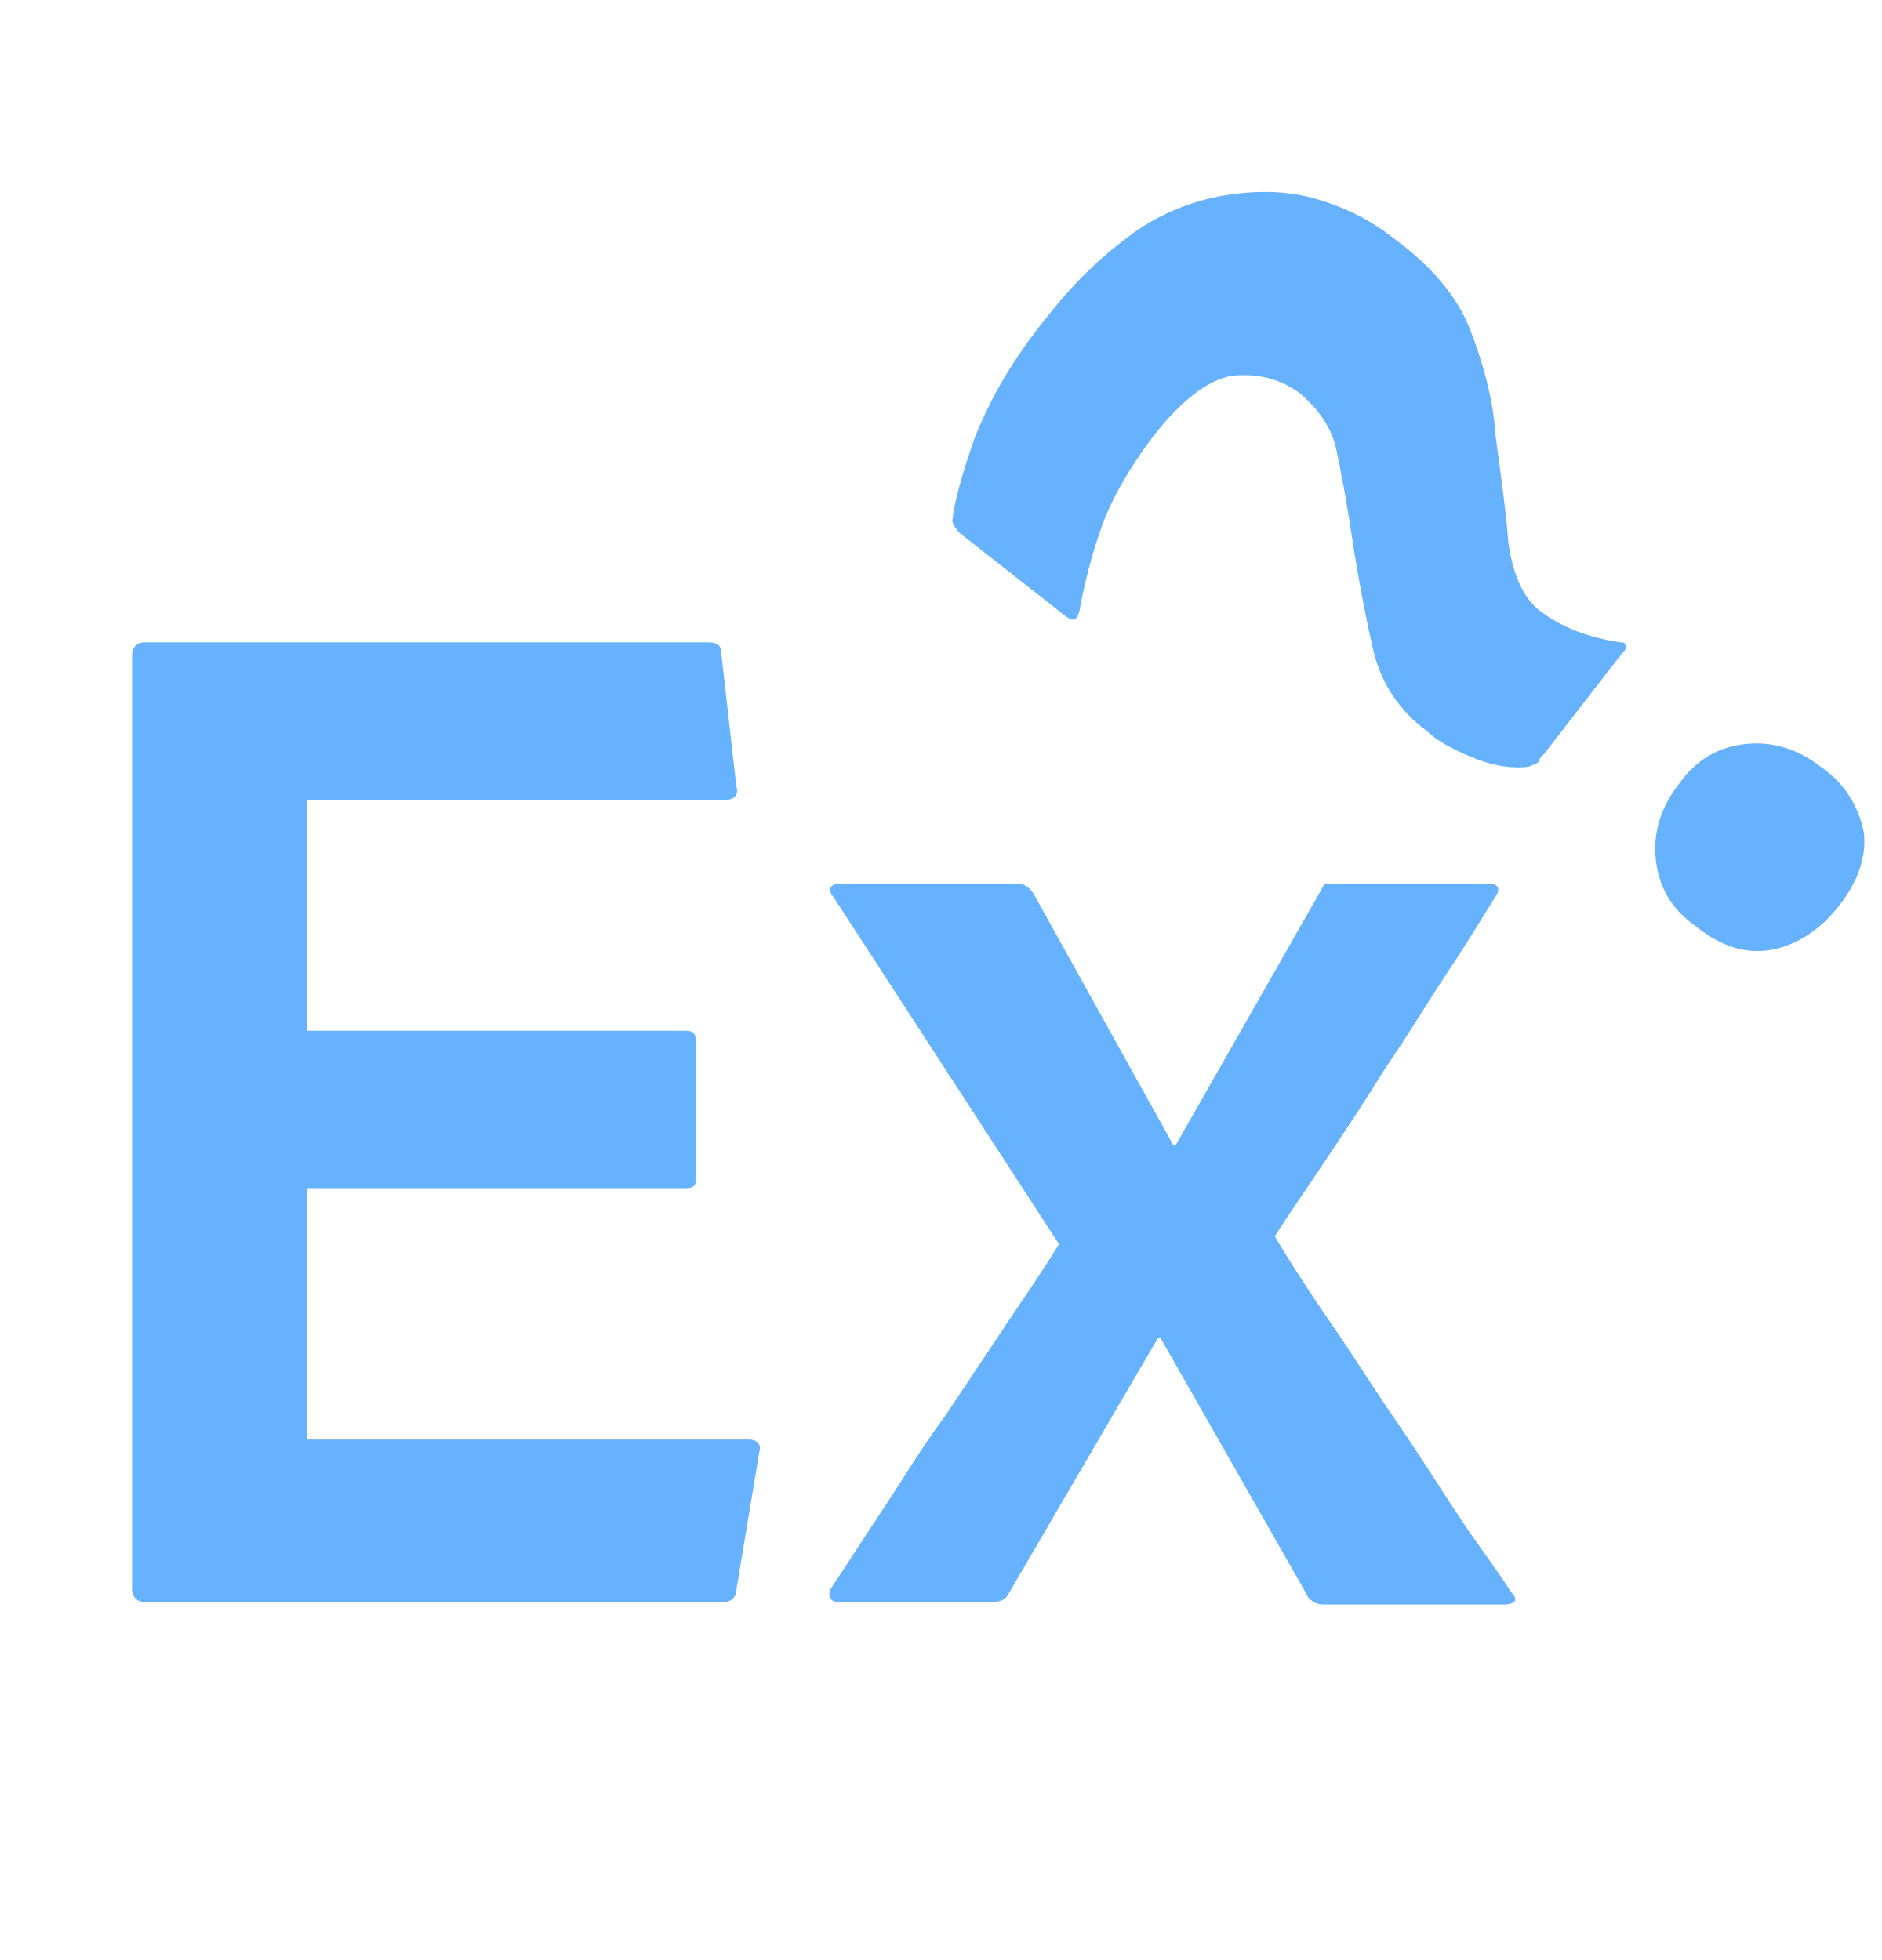
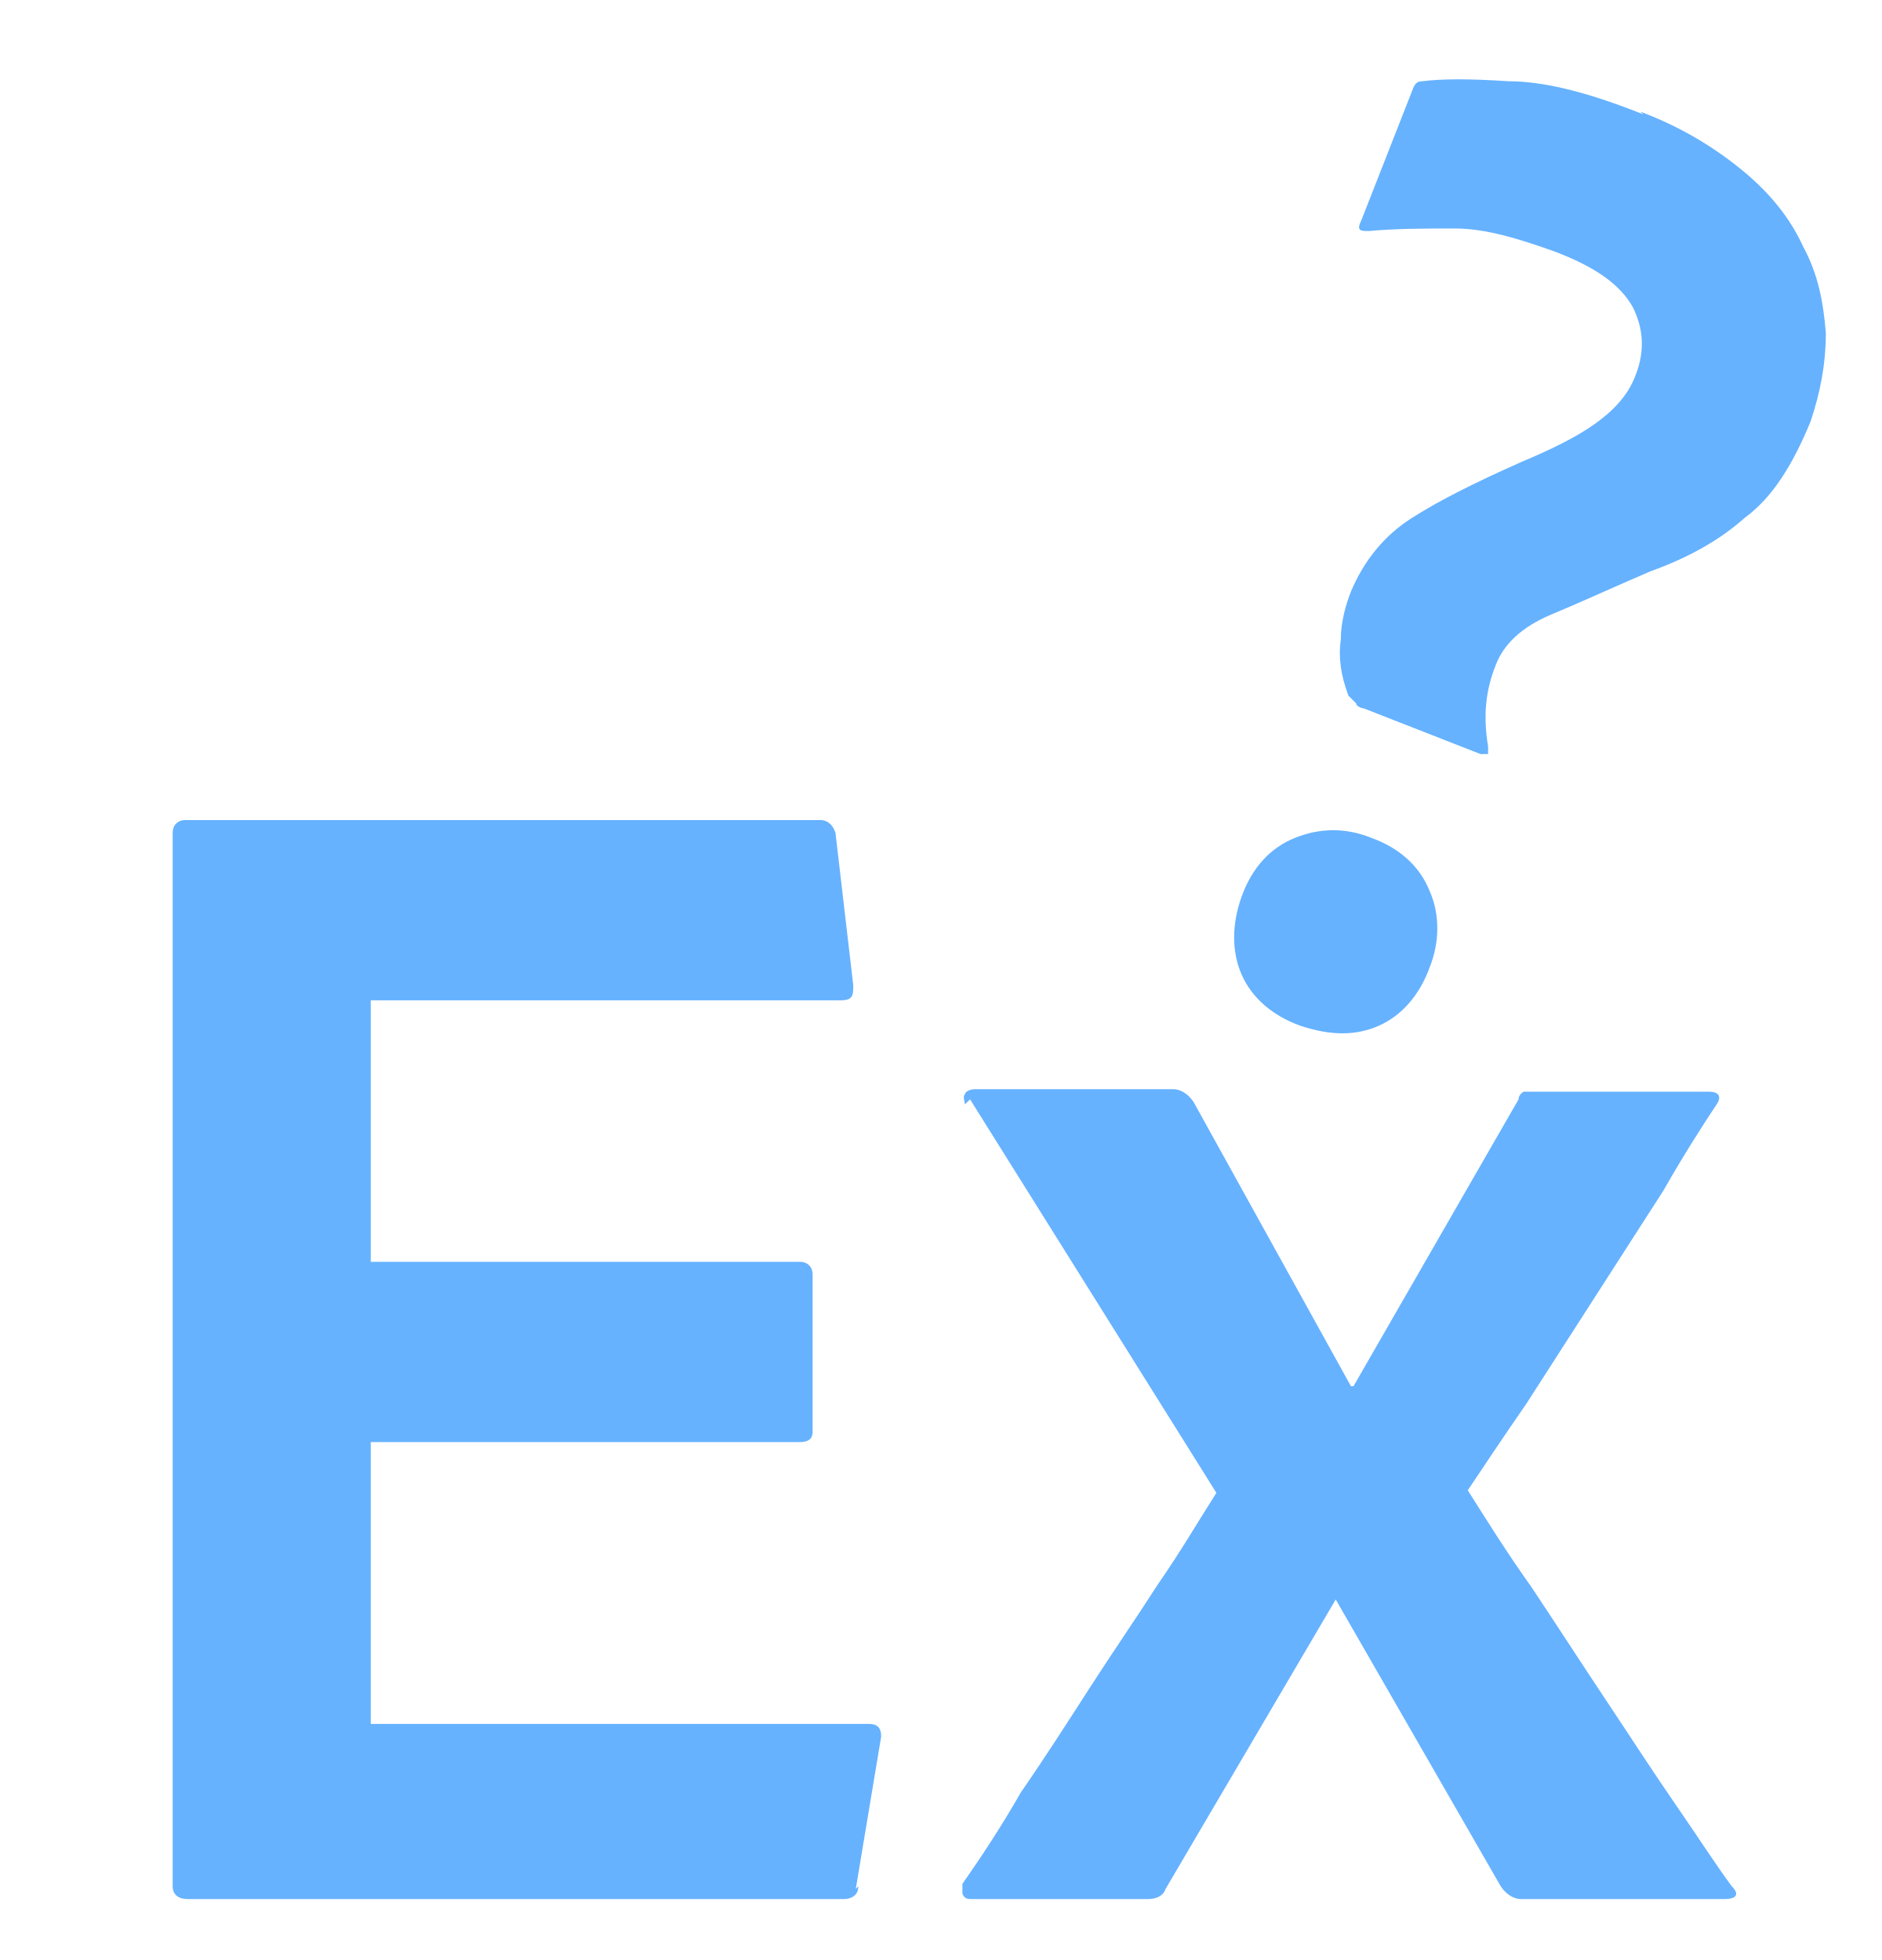
- <svg xmlns="http://www.w3.org/2000/svg" version="1.2" baseProfile="tiny" x="0px" y="0px" viewBox="0 0 74.1 77.2" overflow="visible" xml:space="preserve" fill="#66b2ff">
+ <svg xmlns="http://www.w3.org/2000/svg" baseProfile="tiny" version="1.2" viewBox="0 0 74.1 77.2">
  <g>
-     <path d="M29,62.6c0,0.3-0.2,0.5-0.5,0.5H5.7c-0.3,0-0.5-0.2-0.5-0.5V25.8c0-0.3,0.2-0.5,0.5-0.5h22.2c0.3,0,0.5,0.1,0.5,0.4   l0.6,5.3c0.1,0.3-0.1,0.5-0.4,0.5H12.1v9.1H27c0.3,0,0.4,0.1,0.4,0.4v5.5c0,0.2-0.1,0.3-0.4,0.3H12.1v9.9h17.4   c0.3,0,0.5,0.2,0.4,0.5L29,62.6z" />
-     <path d="M32.8,35.3c-0.1-0.1-0.1-0.2-0.1-0.3c0-0.1,0.2-0.2,0.3-0.2H40c0.3,0,0.5,0.1,0.7,0.4l5.5,9.9h0.1l5.7-10   c0.1-0.2,0.1-0.2,0.2-0.3c0.1,0,0.2,0,0.3,0h6.1c0.4,0,0.5,0.2,0.3,0.5c-0.5,0.8-1.1,1.8-1.9,3c-0.8,1.2-1.5,2.4-2.4,3.7   c-0.8,1.3-1.6,2.5-2.4,3.7c-0.8,1.2-1.5,2.2-2,3c0.6,1,1.3,2.1,2.2,3.4c0.9,1.3,1.7,2.6,2.6,3.9c0.9,1.3,1.7,2.6,2.5,3.8   c0.8,1.2,1.5,2.1,2,2.9c0.3,0.3,0.2,0.5-0.3,0.5h-7.1c-0.3,0-0.6-0.2-0.7-0.5l-5.7-10h-0.1l-5.9,10.1c-0.1,0.2-0.3,0.3-0.6,0.3   h-6.1c-0.2,0-0.3-0.1-0.3-0.2c-0.1-0.1,0-0.2,0-0.3c0.6-0.9,1.3-2,2.1-3.2c0.8-1.2,1.5-2.4,2.4-3.6c0.8-1.2,1.6-2.4,2.4-3.6   c0.8-1.2,1.5-2.2,2.1-3.2L32.8,35.3z" />
+     <path d="M33.8,74.3c0,.3-.2.5-.6.5H7.4c-.4,0-.6-.2-.6-.5v-41.5c0-.3.2-.5.5-.5h25c.3,0,.5.2.6.5l.7,6c0,.4,0,.6-.5.6H14.6v10.3h16.9c.3,0,.5.2.5.5v6.2c0,.3-.2.4-.5.4H14.6v11.1h19.6c.4,0,.5.2.5.5l-1,6Z" fill="#66b2ff" />
+     <path d="M38,43.5c0-.1-.1-.3,0-.4,0-.1.2-.2.4-.2h7.8c.3,0,.6.2.8.5l6.2,11.2h.1l6.5-11.3c0-.2.2-.3.2-.3,0,0,.2,0,.4,0h6.9c.4,0,.5.2.3.5-.6.9-1.3,2-2.1,3.4-.9,1.4-1.8,2.8-2.7,4.2-.9,1.4-1.8,2.8-2.7,4.2-.9,1.3-1.7,2.5-2.3,3.4.7,1.1,1.5,2.4,2.5,3.8,1,1.5,1.9,2.9,2.9,4.4s1.9,2.9,2.8,4.2c.9,1.3,1.6,2.4,2.2,3.2.3.3.2.5-.3.5h-8c-.3,0-.6-.2-.8-.5l-6.5-11.3h0l-6.7,11.4c-.1.3-.4.4-.7.4h-6.9c-.2,0-.3,0-.4-.2,0-.1,0-.3,0-.4.7-1,1.5-2.2,2.3-3.6.9-1.3,1.8-2.7,2.7-4.1s1.8-2.7,2.7-4.1c.9-1.3,1.6-2.5,2.3-3.6l-9.7-15.5Z" fill="#66b2ff" />
  </g>
-   <g>
-     <path d="M41.3,12.4c1.1-1.4,2.2-2.4,3.3-3.2s2.4-1.3,3.6-1.5c1.2-0.2,2.4-0.2,3.5,0.1c1.1,0.3,2.2,0.8,3.2,1.6   c1.5,1.1,2.5,2.3,3,3.6c0.5,1.3,0.9,2.7,1,4.2c0.2,1.5,0.4,2.9,0.5,4.2c0.2,1.3,0.6,2.2,1.3,2.7c0.8,0.6,1.8,1,3.1,1.2   c0.1,0,0.2,0,0.2,0.1c0.1,0.1,0,0.2-0.1,0.3l-3.1,4c-0.1,0.1-0.2,0.2-0.2,0.3c-0.1,0.1-0.2,0.1-0.4,0.2c-0.8,0.1-1.6-0.1-2.3-0.4   c-0.7-0.3-1.3-0.6-1.7-1c-1.1-0.8-1.8-1.9-2.1-3.1c-0.3-1.3-0.6-2.8-0.9-4.8c-0.2-1.3-0.4-2.4-0.6-3.3c-0.2-0.8-0.7-1.5-1.4-2.1   c-0.8-0.6-1.7-0.8-2.7-0.7c-1,0.2-2,1-3.1,2.4c-0.9,1.2-1.6,2.4-2,3.5s-0.7,2.3-0.9,3.4c-0.1,0.3-0.2,0.4-0.5,0.2L37.8,21   c-0.2-0.2-0.3-0.4-0.3-0.5c0.1-0.8,0.4-1.9,0.9-3.3C39,15.7,39.9,14.1,41.3,12.4z M72.4,35.7c-0.7,0.9-1.6,1.5-2.6,1.7   c-1,0.2-2-0.1-3-0.9c-1-0.7-1.5-1.6-1.6-2.7c-0.1-1,0.2-2,0.9-2.9c0.7-1,1.6-1.5,2.7-1.6c1-0.1,2,0.2,2.9,0.9   c1,0.7,1.5,1.6,1.7,2.6C73.5,33.7,73.2,34.7,72.4,35.7z" />
-   </g>
+   <path d="M51.2,40.4c-1.1-.4-1.9-1.1-2.3-2-.4-.9-.4-2,0-3.1.4-1.1,1.1-1.9,2.1-2.3,1-.4,2-.4,3,0,1.1.4,1.9,1.1,2.3,2.1.4.9.4,2,0,3-.4,1.1-1.1,1.9-2,2.3-.9.4-1.9.4-3.1,0ZM64.6,4.4c1.6.6,2.9,1.4,4,2.3,1.1.9,1.9,1.9,2.4,3,.6,1.1.8,2.2.9,3.4,0,1.2-.2,2.3-.6,3.5-.7,1.7-1.5,3-2.6,3.8-1,.9-2.3,1.6-3.7,2.1-1.4.6-2.7,1.2-3.9,1.7-1.2.5-1.9,1.2-2.2,2-.4,1-.5,2-.3,3.2,0,0,0,.2,0,.3,0,0-.2,0-.3,0l-4.6-1.8c-.1,0-.3-.1-.3-.2,0,0-.2-.2-.3-.3-.3-.8-.4-1.5-.3-2.2,0-.7.2-1.4.4-1.9.5-1.2,1.3-2.2,2.4-2.9,1.1-.7,2.5-1.4,4.3-2.2,1.2-.5,2.2-1,2.9-1.5.7-.5,1.3-1.1,1.6-1.9.4-1,.3-1.9-.1-2.7-.5-.9-1.5-1.6-3.1-2.2-1.4-.5-2.7-.9-3.9-.9-1.2,0-2.3,0-3.4.1-.3,0-.5,0-.3-.4l2-5.1c.1-.3.2-.4.4-.4.8-.1,1.9-.1,3.4,0,1.5,0,3.3.5,5.3,1.3Z" fill="#66b2ff" />
</svg>
